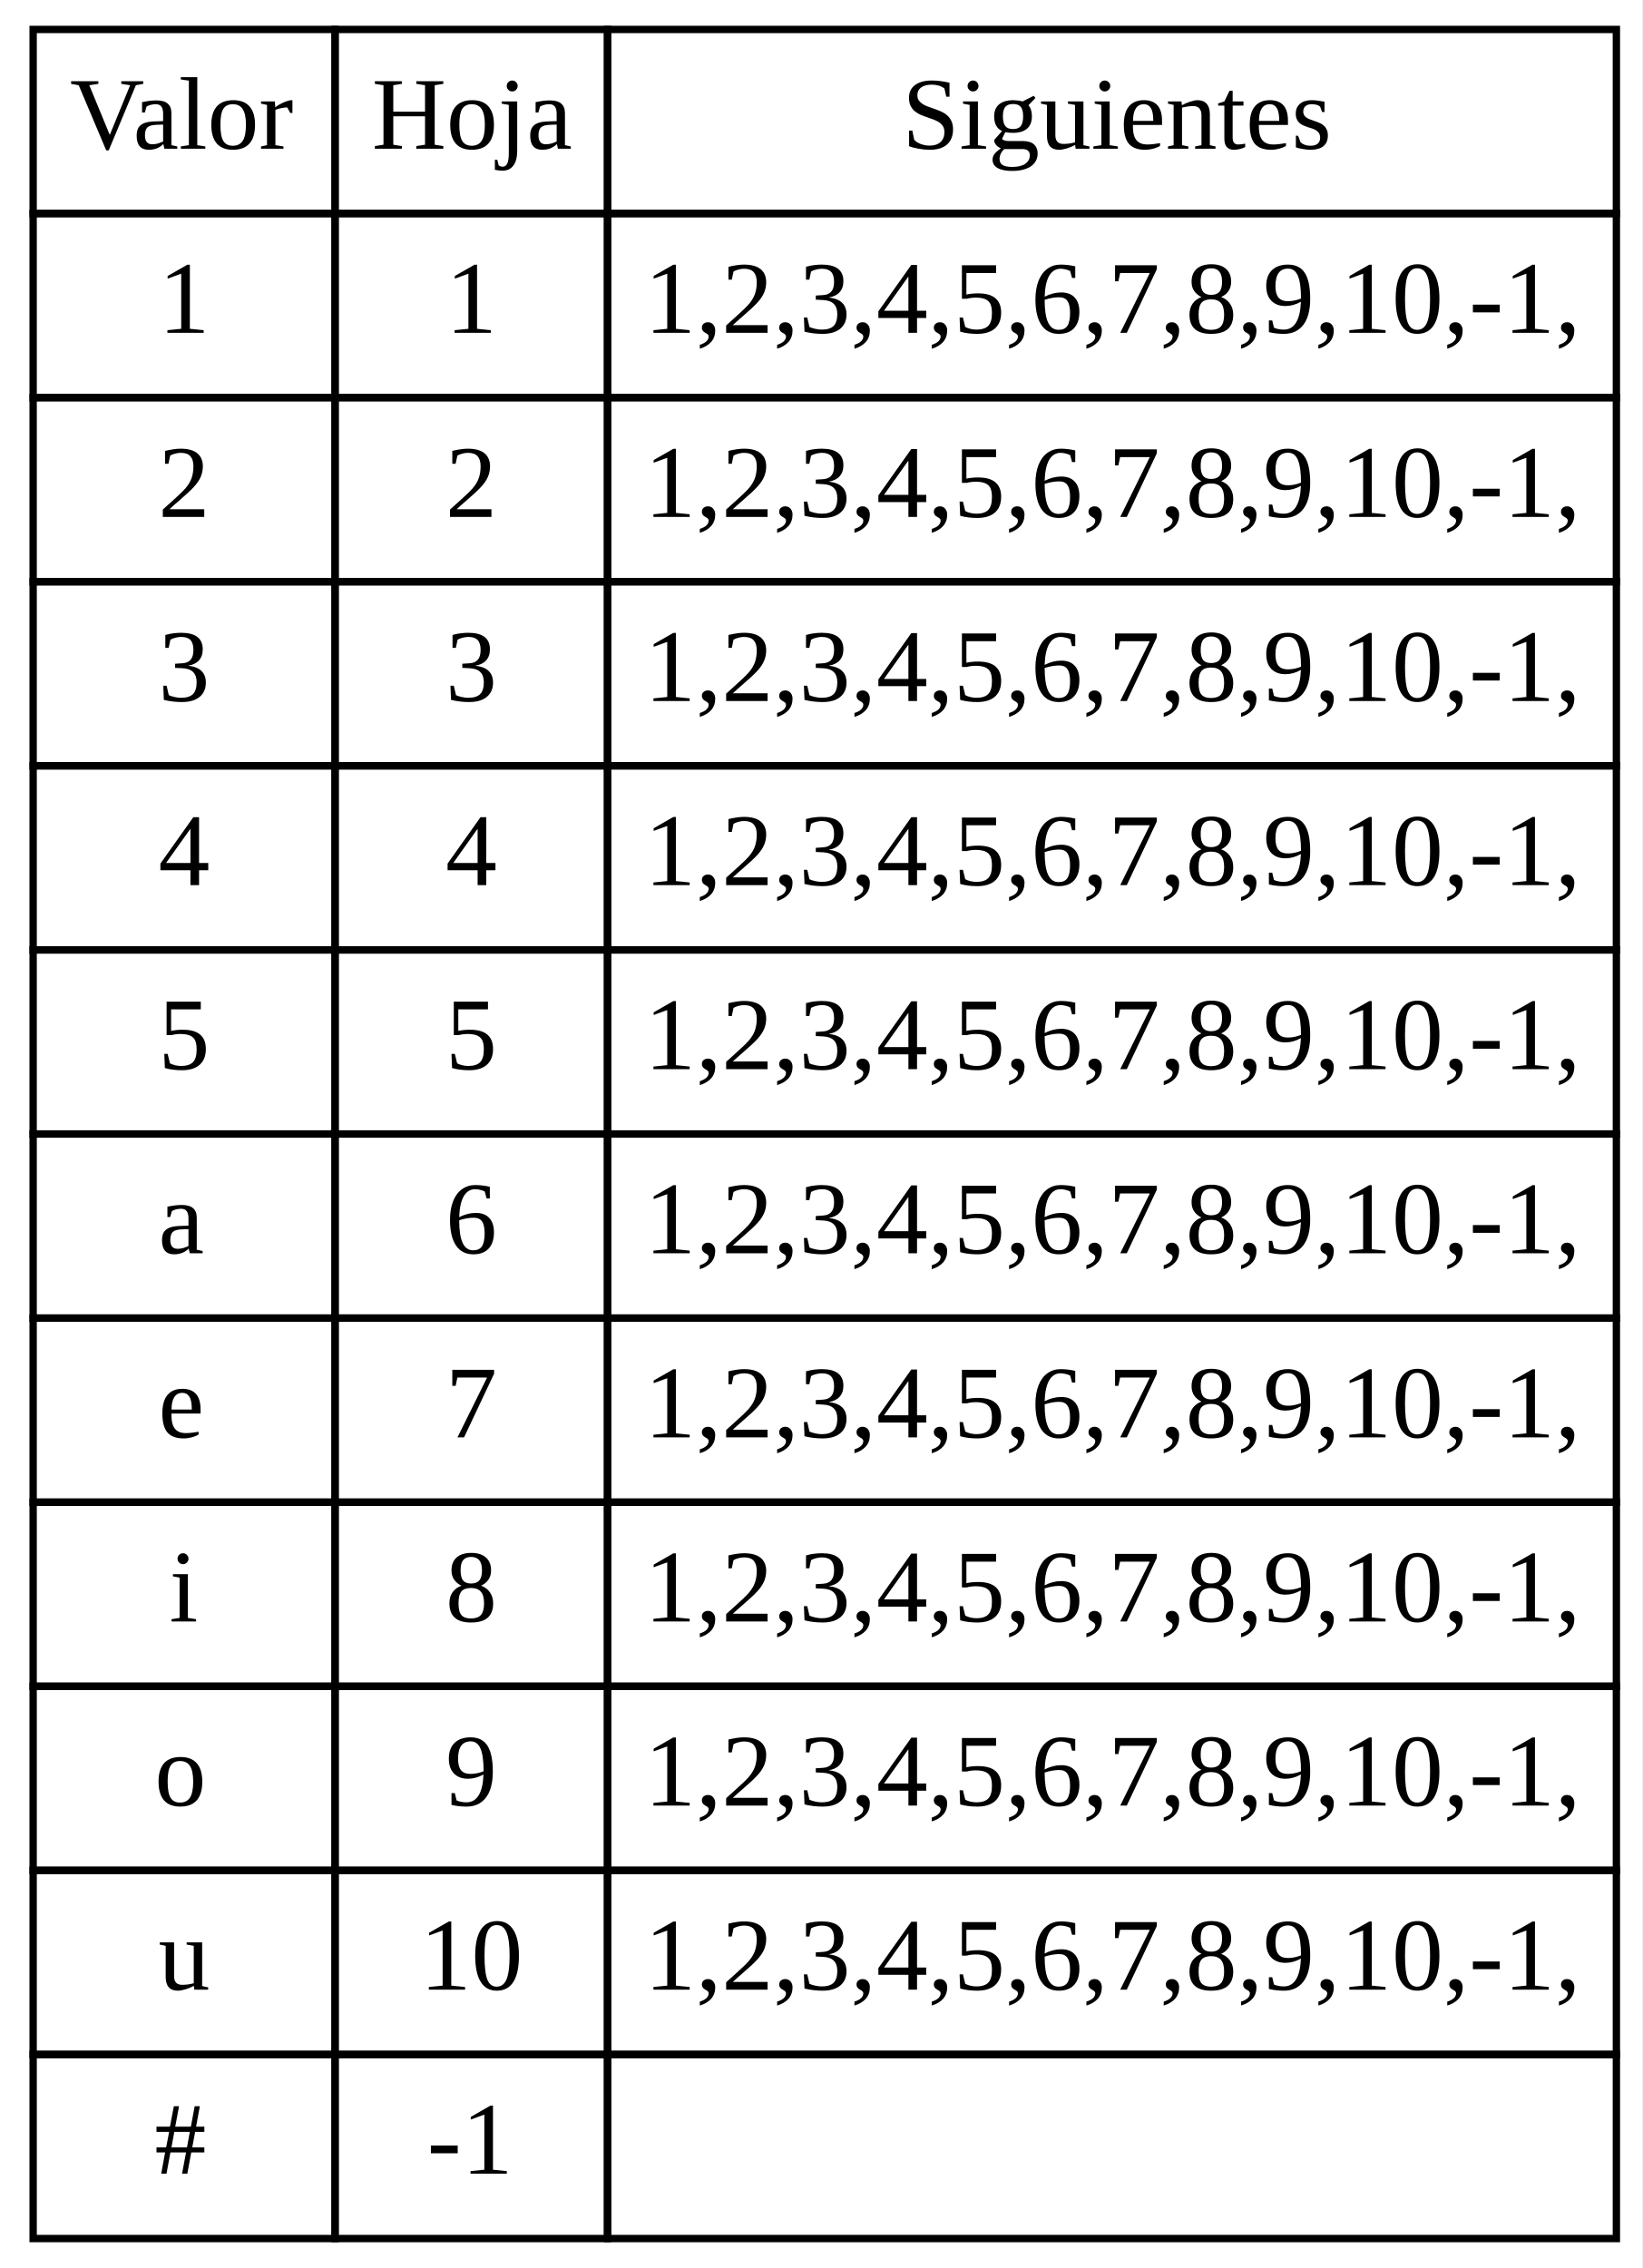
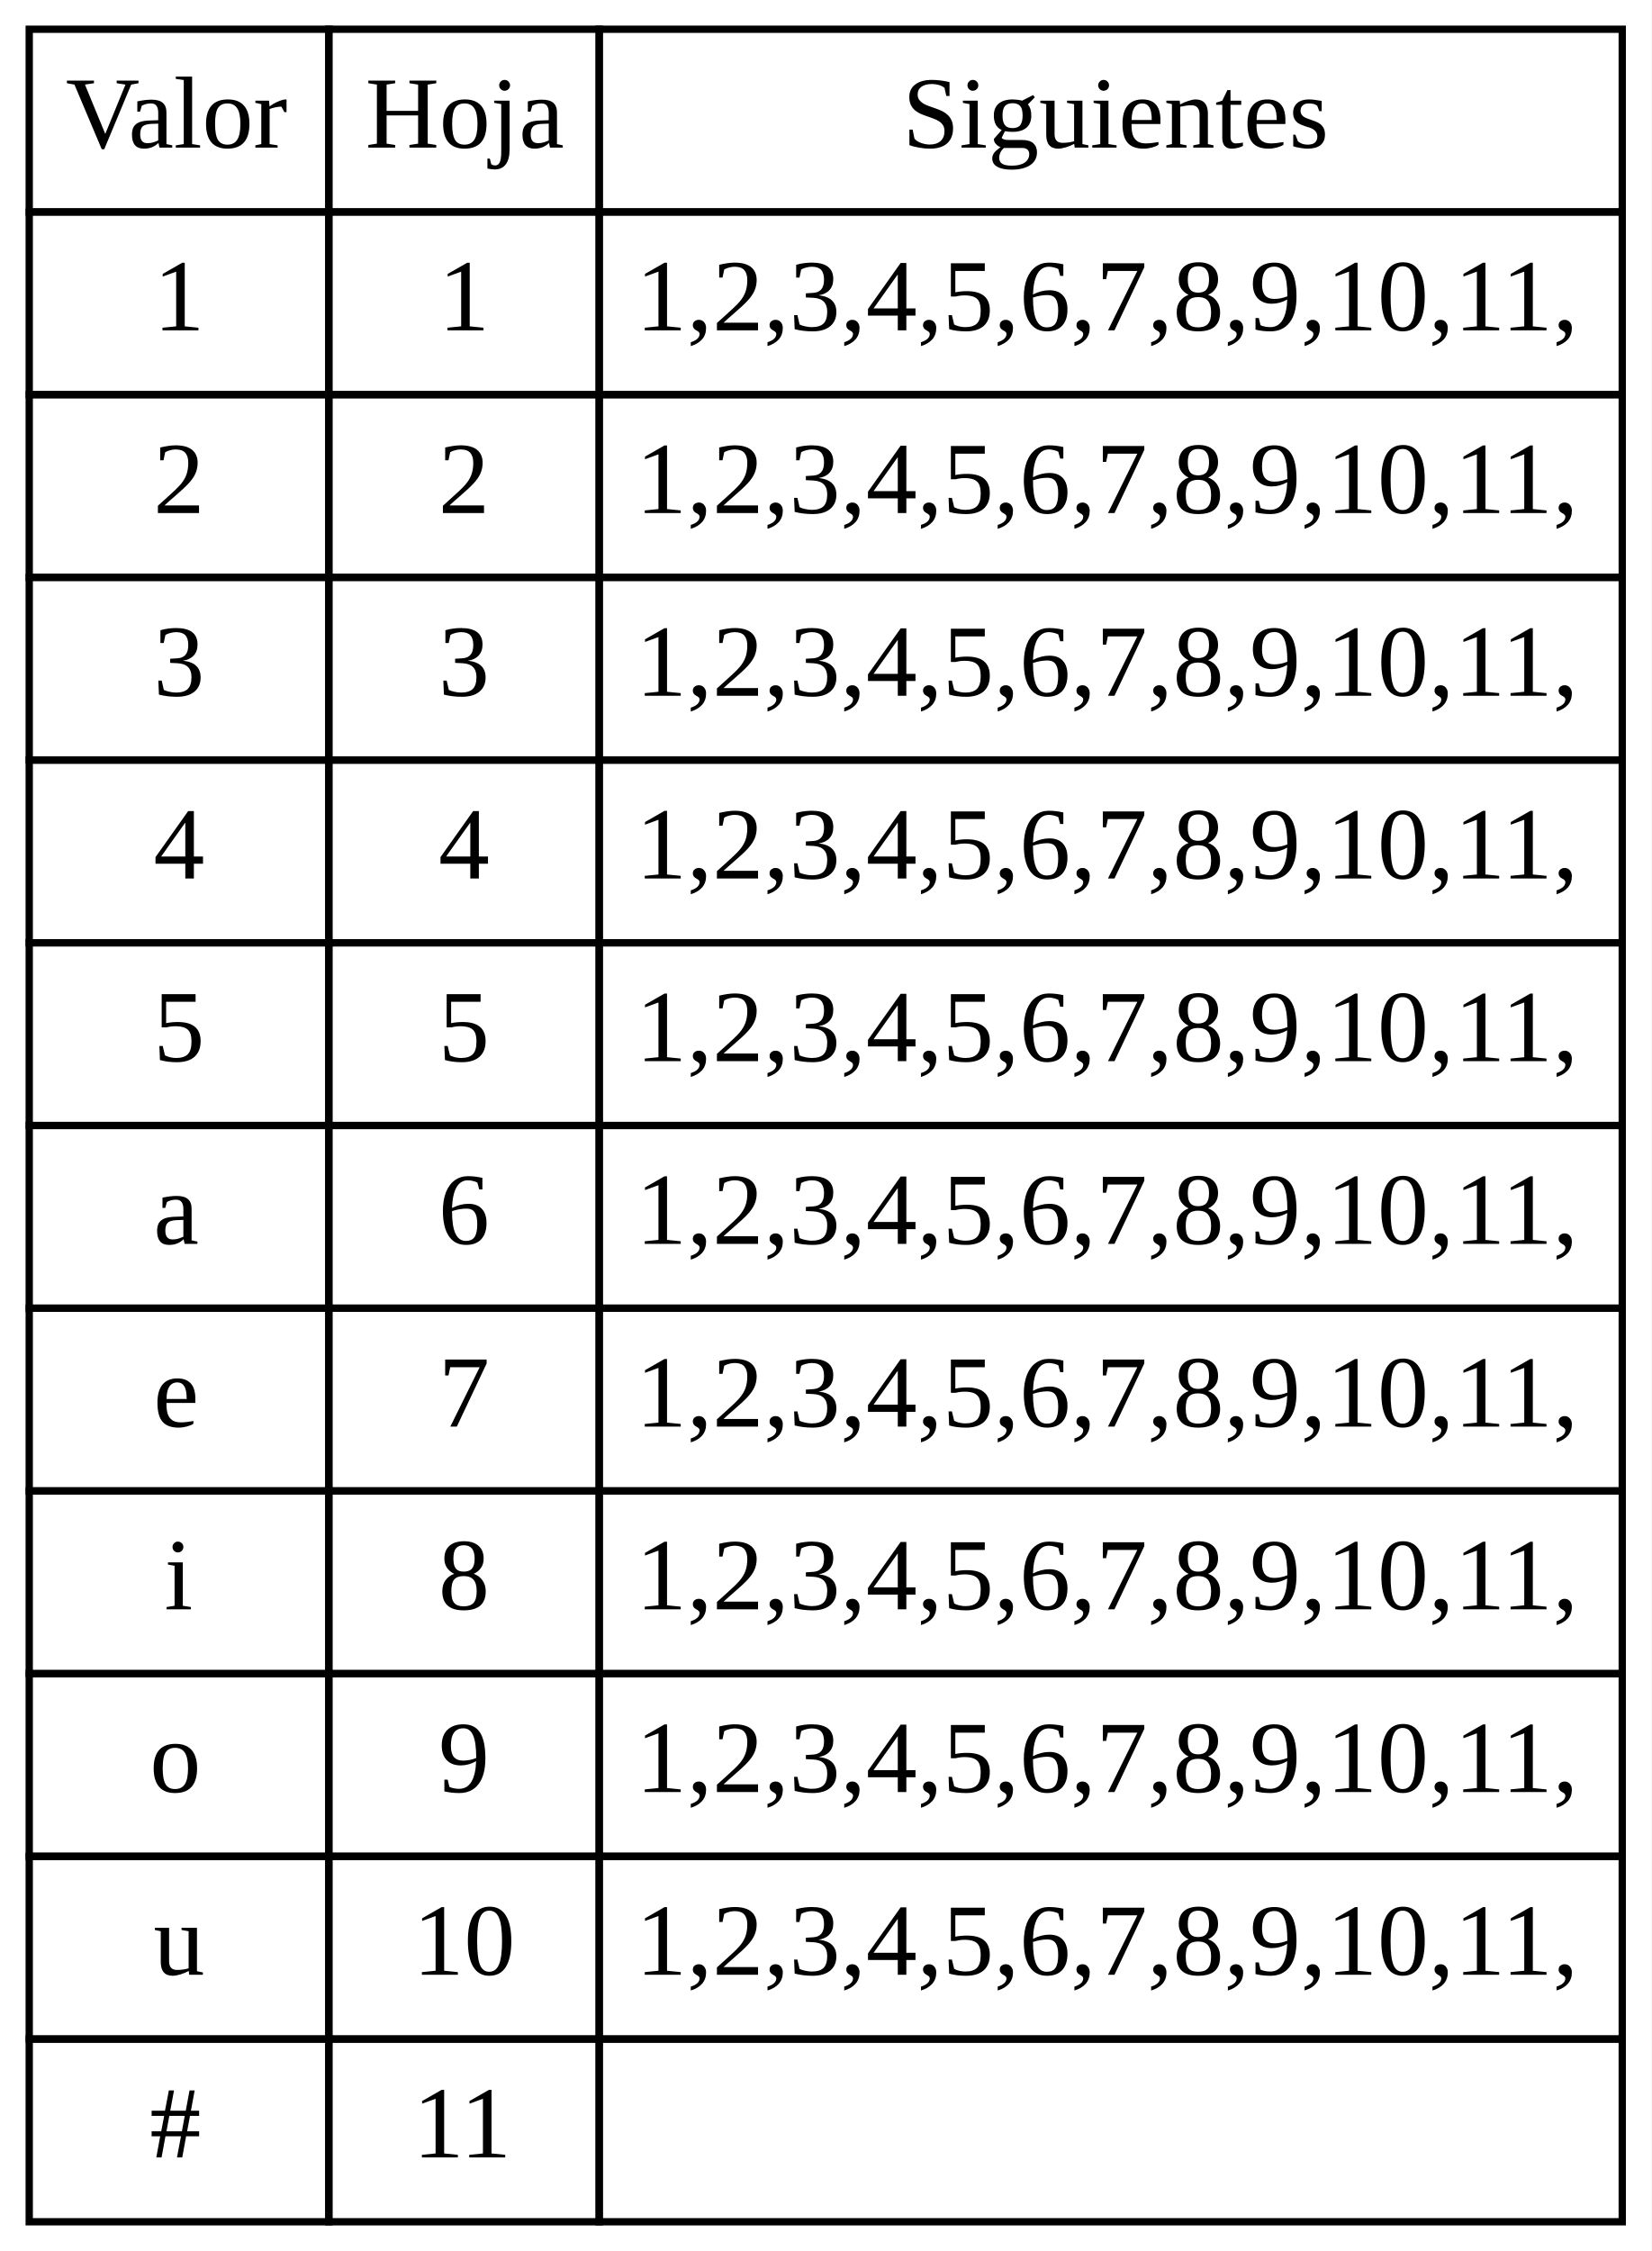
- <svg xmlns="http://www.w3.org/2000/svg" width="223pt" height="308pt" viewBox="0.00 0.00 223.00 308.00">
+ <svg xmlns="http://www.w3.org/2000/svg" width="226pt" height="308pt" viewBox="0.00 0.00 226.00 308.00">
  <g id="graph0" class="graph" transform="scale(1 1) rotate(0) translate(4 304)">
-     <polygon fill="white" stroke="transparent" points="-4,4 -4,-304 219,-304 219,4 -4,4" />
+     <polygon fill="white" stroke="transparent" points="-4,4 -4,-304 222,-304 222,4 -4,4" />
    <g id="node1" class="node">
-       <polygon fill="none" stroke="black" points="0.5,-275 0.5,-300 41.5,-300 41.5,-275 0.5,-275" />
-       <text text-anchor="start" x="5.5" y="-283.8" font-family="Times New Roman,serif" font-size="14.00">Valor</text>
-       <polygon fill="none" stroke="black" points="41.5,-275 41.5,-300 78.5,-300 78.5,-275 41.5,-275" />
-       <text text-anchor="start" x="46.5" y="-283.8" font-family="Times New Roman,serif" font-size="14.00">Hoja</text>
-       <polygon fill="none" stroke="black" points="78.5,-275 78.5,-300 215.5,-300 215.5,-275 78.5,-275" />
-       <text text-anchor="start" x="118.5" y="-283.8" font-family="Times New Roman,serif" font-size="14.00">Siguientes</text>
-       <polygon fill="none" stroke="black" points="0.5,-250 0.5,-275 41.5,-275 41.5,-250 0.5,-250" />
-       <text text-anchor="start" x="17.5" y="-258.8" font-family="Times New Roman,serif" font-size="14.00">1</text>
-       <polygon fill="none" stroke="black" points="41.5,-250 41.5,-275 78.5,-275 78.5,-250 41.5,-250" />
-       <text text-anchor="start" x="56.5" y="-258.8" font-family="Times New Roman,serif" font-size="14.00">1</text>
-       <polygon fill="none" stroke="black" points="78.5,-250 78.5,-275 215.5,-275 215.5,-250 78.5,-250" />
-       <text text-anchor="start" x="83.5" y="-258.8" font-family="Times New Roman,serif" font-size="14.00">1,2,3,4,5,6,7,8,9,10,-1,</text>
-       <polygon fill="none" stroke="black" points="0.5,-225 0.5,-250 41.5,-250 41.5,-225 0.5,-225" />
-       <text text-anchor="start" x="17.5" y="-233.8" font-family="Times New Roman,serif" font-size="14.00">2</text>
-       <polygon fill="none" stroke="black" points="41.5,-225 41.5,-250 78.5,-250 78.5,-225 41.5,-225" />
-       <text text-anchor="start" x="56.5" y="-233.8" font-family="Times New Roman,serif" font-size="14.00">2</text>
-       <polygon fill="none" stroke="black" points="78.5,-225 78.5,-250 215.5,-250 215.5,-225 78.5,-225" />
-       <text text-anchor="start" x="83.5" y="-233.8" font-family="Times New Roman,serif" font-size="14.00">1,2,3,4,5,6,7,8,9,10,-1,</text>
-       <polygon fill="none" stroke="black" points="0.5,-200 0.5,-225 41.5,-225 41.5,-200 0.5,-200" />
-       <text text-anchor="start" x="17.5" y="-208.8" font-family="Times New Roman,serif" font-size="14.00">3</text>
-       <polygon fill="none" stroke="black" points="41.5,-200 41.5,-225 78.5,-225 78.5,-200 41.5,-200" />
-       <text text-anchor="start" x="56.5" y="-208.8" font-family="Times New Roman,serif" font-size="14.00">3</text>
-       <polygon fill="none" stroke="black" points="78.5,-200 78.5,-225 215.5,-225 215.5,-200 78.5,-200" />
-       <text text-anchor="start" x="83.5" y="-208.8" font-family="Times New Roman,serif" font-size="14.00">1,2,3,4,5,6,7,8,9,10,-1,</text>
-       <polygon fill="none" stroke="black" points="0.5,-175 0.5,-200 41.5,-200 41.5,-175 0.5,-175" />
-       <text text-anchor="start" x="17.5" y="-183.8" font-family="Times New Roman,serif" font-size="14.00">4</text>
-       <polygon fill="none" stroke="black" points="41.5,-175 41.5,-200 78.5,-200 78.5,-175 41.5,-175" />
-       <text text-anchor="start" x="56.5" y="-183.8" font-family="Times New Roman,serif" font-size="14.00">4</text>
-       <polygon fill="none" stroke="black" points="78.5,-175 78.5,-200 215.5,-200 215.5,-175 78.5,-175" />
-       <text text-anchor="start" x="83.5" y="-183.8" font-family="Times New Roman,serif" font-size="14.00">1,2,3,4,5,6,7,8,9,10,-1,</text>
-       <polygon fill="none" stroke="black" points="0.5,-150 0.5,-175 41.5,-175 41.5,-150 0.5,-150" />
-       <text text-anchor="start" x="17.5" y="-158.8" font-family="Times New Roman,serif" font-size="14.00">5</text>
-       <polygon fill="none" stroke="black" points="41.5,-150 41.5,-175 78.5,-175 78.5,-150 41.5,-150" />
-       <text text-anchor="start" x="56.5" y="-158.8" font-family="Times New Roman,serif" font-size="14.00">5</text>
-       <polygon fill="none" stroke="black" points="78.5,-150 78.5,-175 215.5,-175 215.5,-150 78.5,-150" />
-       <text text-anchor="start" x="83.5" y="-158.8" font-family="Times New Roman,serif" font-size="14.00">1,2,3,4,5,6,7,8,9,10,-1,</text>
-       <polygon fill="none" stroke="black" points="0.5,-125 0.5,-150 41.5,-150 41.5,-125 0.5,-125" />
-       <text text-anchor="start" x="17.5" y="-133.8" font-family="Times New Roman,serif" font-size="14.00">a</text>
-       <polygon fill="none" stroke="black" points="41.5,-125 41.5,-150 78.5,-150 78.5,-125 41.5,-125" />
-       <text text-anchor="start" x="56.5" y="-133.8" font-family="Times New Roman,serif" font-size="14.00">6</text>
-       <polygon fill="none" stroke="black" points="78.5,-125 78.5,-150 215.5,-150 215.5,-125 78.5,-125" />
-       <text text-anchor="start" x="83.5" y="-133.8" font-family="Times New Roman,serif" font-size="14.00">1,2,3,4,5,6,7,8,9,10,-1,</text>
-       <polygon fill="none" stroke="black" points="0.5,-100 0.5,-125 41.5,-125 41.5,-100 0.5,-100" />
-       <text text-anchor="start" x="17.5" y="-108.8" font-family="Times New Roman,serif" font-size="14.00">e</text>
-       <polygon fill="none" stroke="black" points="41.5,-100 41.5,-125 78.5,-125 78.5,-100 41.5,-100" />
-       <text text-anchor="start" x="56.5" y="-108.8" font-family="Times New Roman,serif" font-size="14.00">7</text>
-       <polygon fill="none" stroke="black" points="78.5,-100 78.5,-125 215.5,-125 215.5,-100 78.5,-100" />
-       <text text-anchor="start" x="83.5" y="-108.8" font-family="Times New Roman,serif" font-size="14.00">1,2,3,4,5,6,7,8,9,10,-1,</text>
-       <polygon fill="none" stroke="black" points="0.5,-75 0.5,-100 41.5,-100 41.5,-75 0.5,-75" />
-       <text text-anchor="start" x="19" y="-83.8" font-family="Times New Roman,serif" font-size="14.00">i</text>
-       <polygon fill="none" stroke="black" points="41.5,-75 41.5,-100 78.5,-100 78.5,-75 41.5,-75" />
-       <text text-anchor="start" x="56.5" y="-83.8" font-family="Times New Roman,serif" font-size="14.00">8</text>
-       <polygon fill="none" stroke="black" points="78.5,-75 78.5,-100 215.5,-100 215.5,-75 78.5,-75" />
-       <text text-anchor="start" x="83.5" y="-83.8" font-family="Times New Roman,serif" font-size="14.00">1,2,3,4,5,6,7,8,9,10,-1,</text>
-       <polygon fill="none" stroke="black" points="0.5,-50 0.5,-75 41.5,-75 41.5,-50 0.5,-50" />
-       <text text-anchor="start" x="17" y="-58.8" font-family="Times New Roman,serif" font-size="14.00">o</text>
-       <polygon fill="none" stroke="black" points="41.5,-50 41.5,-75 78.5,-75 78.5,-50 41.5,-50" />
-       <text text-anchor="start" x="56.5" y="-58.8" font-family="Times New Roman,serif" font-size="14.00">9</text>
-       <polygon fill="none" stroke="black" points="78.5,-50 78.5,-75 215.5,-75 215.5,-50 78.5,-50" />
-       <text text-anchor="start" x="83.5" y="-58.8" font-family="Times New Roman,serif" font-size="14.00">1,2,3,4,5,6,7,8,9,10,-1,</text>
-       <polygon fill="none" stroke="black" points="0.5,-25 0.5,-50 41.5,-50 41.5,-25 0.5,-25" />
-       <text text-anchor="start" x="17.5" y="-33.8" font-family="Times New Roman,serif" font-size="14.00">u</text>
-       <polygon fill="none" stroke="black" points="41.5,-25 41.5,-50 78.5,-50 78.5,-25 41.5,-25" />
-       <text text-anchor="start" x="53" y="-33.8" font-family="Times New Roman,serif" font-size="14.00">10</text>
-       <polygon fill="none" stroke="black" points="78.5,-25 78.5,-50 215.5,-50 215.5,-25 78.5,-25" />
-       <text text-anchor="start" x="83.5" y="-33.8" font-family="Times New Roman,serif" font-size="14.00">1,2,3,4,5,6,7,8,9,10,-1,</text>
-       <polygon fill="none" stroke="black" points="0.5,0 0.5,-25 41.5,-25 41.5,0 0.5,0" />
-       <text text-anchor="start" x="17" y="-8.8" font-family="Times New Roman,serif" font-size="14.00">#</text>
-       <polygon fill="none" stroke="black" points="41.5,0 41.5,-25 78.5,-25 78.5,0 41.5,0" />
-       <text text-anchor="start" x="54" y="-8.8" font-family="Times New Roman,serif" font-size="14.00">-1</text>
-       <polygon fill="none" stroke="black" points="78.5,0 78.5,-25 215.5,-25 215.5,0 78.5,0" />
+       <polygon fill="none" stroke="black" points="0,-275 0,-300 41,-300 41,-275 0,-275" />
+       <text text-anchor="start" x="5" y="-283.8" font-family="Times New Roman,serif" font-size="14.00">Valor</text>
+       <polygon fill="none" stroke="black" points="41,-275 41,-300 78,-300 78,-275 41,-275" />
+       <text text-anchor="start" x="46" y="-283.8" font-family="Times New Roman,serif" font-size="14.00">Hoja</text>
+       <polygon fill="none" stroke="black" points="78,-275 78,-300 218,-300 218,-275 78,-275" />
+       <text text-anchor="start" x="119.5" y="-283.8" font-family="Times New Roman,serif" font-size="14.00">Siguientes</text>
+       <polygon fill="none" stroke="black" points="0,-250 0,-275 41,-275 41,-250 0,-250" />
+       <text text-anchor="start" x="17" y="-258.8" font-family="Times New Roman,serif" font-size="14.00">1</text>
+       <polygon fill="none" stroke="black" points="41,-250 41,-275 78,-275 78,-250 41,-250" />
+       <text text-anchor="start" x="56" y="-258.8" font-family="Times New Roman,serif" font-size="14.00">1</text>
+       <polygon fill="none" stroke="black" points="78,-250 78,-275 218,-275 218,-250 78,-250" />
+       <text text-anchor="start" x="83" y="-258.8" font-family="Times New Roman,serif" font-size="14.00">1,2,3,4,5,6,7,8,9,10,11,</text>
+       <polygon fill="none" stroke="black" points="0,-225 0,-250 41,-250 41,-225 0,-225" />
+       <text text-anchor="start" x="17" y="-233.8" font-family="Times New Roman,serif" font-size="14.00">2</text>
+       <polygon fill="none" stroke="black" points="41,-225 41,-250 78,-250 78,-225 41,-225" />
+       <text text-anchor="start" x="56" y="-233.8" font-family="Times New Roman,serif" font-size="14.00">2</text>
+       <polygon fill="none" stroke="black" points="78,-225 78,-250 218,-250 218,-225 78,-225" />
+       <text text-anchor="start" x="83" y="-233.8" font-family="Times New Roman,serif" font-size="14.00">1,2,3,4,5,6,7,8,9,10,11,</text>
+       <polygon fill="none" stroke="black" points="0,-200 0,-225 41,-225 41,-200 0,-200" />
+       <text text-anchor="start" x="17" y="-208.8" font-family="Times New Roman,serif" font-size="14.00">3</text>
+       <polygon fill="none" stroke="black" points="41,-200 41,-225 78,-225 78,-200 41,-200" />
+       <text text-anchor="start" x="56" y="-208.8" font-family="Times New Roman,serif" font-size="14.00">3</text>
+       <polygon fill="none" stroke="black" points="78,-200 78,-225 218,-225 218,-200 78,-200" />
+       <text text-anchor="start" x="83" y="-208.8" font-family="Times New Roman,serif" font-size="14.00">1,2,3,4,5,6,7,8,9,10,11,</text>
+       <polygon fill="none" stroke="black" points="0,-175 0,-200 41,-200 41,-175 0,-175" />
+       <text text-anchor="start" x="17" y="-183.8" font-family="Times New Roman,serif" font-size="14.00">4</text>
+       <polygon fill="none" stroke="black" points="41,-175 41,-200 78,-200 78,-175 41,-175" />
+       <text text-anchor="start" x="56" y="-183.8" font-family="Times New Roman,serif" font-size="14.00">4</text>
+       <polygon fill="none" stroke="black" points="78,-175 78,-200 218,-200 218,-175 78,-175" />
+       <text text-anchor="start" x="83" y="-183.8" font-family="Times New Roman,serif" font-size="14.00">1,2,3,4,5,6,7,8,9,10,11,</text>
+       <polygon fill="none" stroke="black" points="0,-150 0,-175 41,-175 41,-150 0,-150" />
+       <text text-anchor="start" x="17" y="-158.8" font-family="Times New Roman,serif" font-size="14.00">5</text>
+       <polygon fill="none" stroke="black" points="41,-150 41,-175 78,-175 78,-150 41,-150" />
+       <text text-anchor="start" x="56" y="-158.8" font-family="Times New Roman,serif" font-size="14.00">5</text>
+       <polygon fill="none" stroke="black" points="78,-150 78,-175 218,-175 218,-150 78,-150" />
+       <text text-anchor="start" x="83" y="-158.8" font-family="Times New Roman,serif" font-size="14.00">1,2,3,4,5,6,7,8,9,10,11,</text>
+       <polygon fill="none" stroke="black" points="0,-125 0,-150 41,-150 41,-125 0,-125" />
+       <text text-anchor="start" x="17" y="-133.8" font-family="Times New Roman,serif" font-size="14.00">a</text>
+       <polygon fill="none" stroke="black" points="41,-125 41,-150 78,-150 78,-125 41,-125" />
+       <text text-anchor="start" x="56" y="-133.8" font-family="Times New Roman,serif" font-size="14.00">6</text>
+       <polygon fill="none" stroke="black" points="78,-125 78,-150 218,-150 218,-125 78,-125" />
+       <text text-anchor="start" x="83" y="-133.8" font-family="Times New Roman,serif" font-size="14.00">1,2,3,4,5,6,7,8,9,10,11,</text>
+       <polygon fill="none" stroke="black" points="0,-100 0,-125 41,-125 41,-100 0,-100" />
+       <text text-anchor="start" x="17" y="-108.8" font-family="Times New Roman,serif" font-size="14.00">e</text>
+       <polygon fill="none" stroke="black" points="41,-100 41,-125 78,-125 78,-100 41,-100" />
+       <text text-anchor="start" x="56" y="-108.8" font-family="Times New Roman,serif" font-size="14.00">7</text>
+       <polygon fill="none" stroke="black" points="78,-100 78,-125 218,-125 218,-100 78,-100" />
+       <text text-anchor="start" x="83" y="-108.8" font-family="Times New Roman,serif" font-size="14.00">1,2,3,4,5,6,7,8,9,10,11,</text>
+       <polygon fill="none" stroke="black" points="0,-75 0,-100 41,-100 41,-75 0,-75" />
+       <text text-anchor="start" x="18.5" y="-83.8" font-family="Times New Roman,serif" font-size="14.00">i</text>
+       <polygon fill="none" stroke="black" points="41,-75 41,-100 78,-100 78,-75 41,-75" />
+       <text text-anchor="start" x="56" y="-83.8" font-family="Times New Roman,serif" font-size="14.00">8</text>
+       <polygon fill="none" stroke="black" points="78,-75 78,-100 218,-100 218,-75 78,-75" />
+       <text text-anchor="start" x="83" y="-83.8" font-family="Times New Roman,serif" font-size="14.00">1,2,3,4,5,6,7,8,9,10,11,</text>
+       <polygon fill="none" stroke="black" points="0,-50 0,-75 41,-75 41,-50 0,-50" />
+       <text text-anchor="start" x="16.5" y="-58.8" font-family="Times New Roman,serif" font-size="14.00">o</text>
+       <polygon fill="none" stroke="black" points="41,-50 41,-75 78,-75 78,-50 41,-50" />
+       <text text-anchor="start" x="56" y="-58.8" font-family="Times New Roman,serif" font-size="14.00">9</text>
+       <polygon fill="none" stroke="black" points="78,-50 78,-75 218,-75 218,-50 78,-50" />
+       <text text-anchor="start" x="83" y="-58.8" font-family="Times New Roman,serif" font-size="14.00">1,2,3,4,5,6,7,8,9,10,11,</text>
+       <polygon fill="none" stroke="black" points="0,-25 0,-50 41,-50 41,-25 0,-25" />
+       <text text-anchor="start" x="17" y="-33.8" font-family="Times New Roman,serif" font-size="14.00">u</text>
+       <polygon fill="none" stroke="black" points="41,-25 41,-50 78,-50 78,-25 41,-25" />
+       <text text-anchor="start" x="52.5" y="-33.8" font-family="Times New Roman,serif" font-size="14.00">10</text>
+       <polygon fill="none" stroke="black" points="78,-25 78,-50 218,-50 218,-25 78,-25" />
+       <text text-anchor="start" x="83" y="-33.8" font-family="Times New Roman,serif" font-size="14.00">1,2,3,4,5,6,7,8,9,10,11,</text>
+       <polygon fill="none" stroke="black" points="0,0 0,-25 41,-25 41,0 0,0" />
+       <text text-anchor="start" x="16.5" y="-8.8" font-family="Times New Roman,serif" font-size="14.00">#</text>
+       <polygon fill="none" stroke="black" points="41,0 41,-25 78,-25 78,0 41,0" />
+       <text text-anchor="start" x="52.5" y="-8.8" font-family="Times New Roman,serif" font-size="14.00">11</text>
+       <polygon fill="none" stroke="black" points="78,0 78,-25 218,-25 218,0 78,0" />
    </g>
  </g>
</svg>
